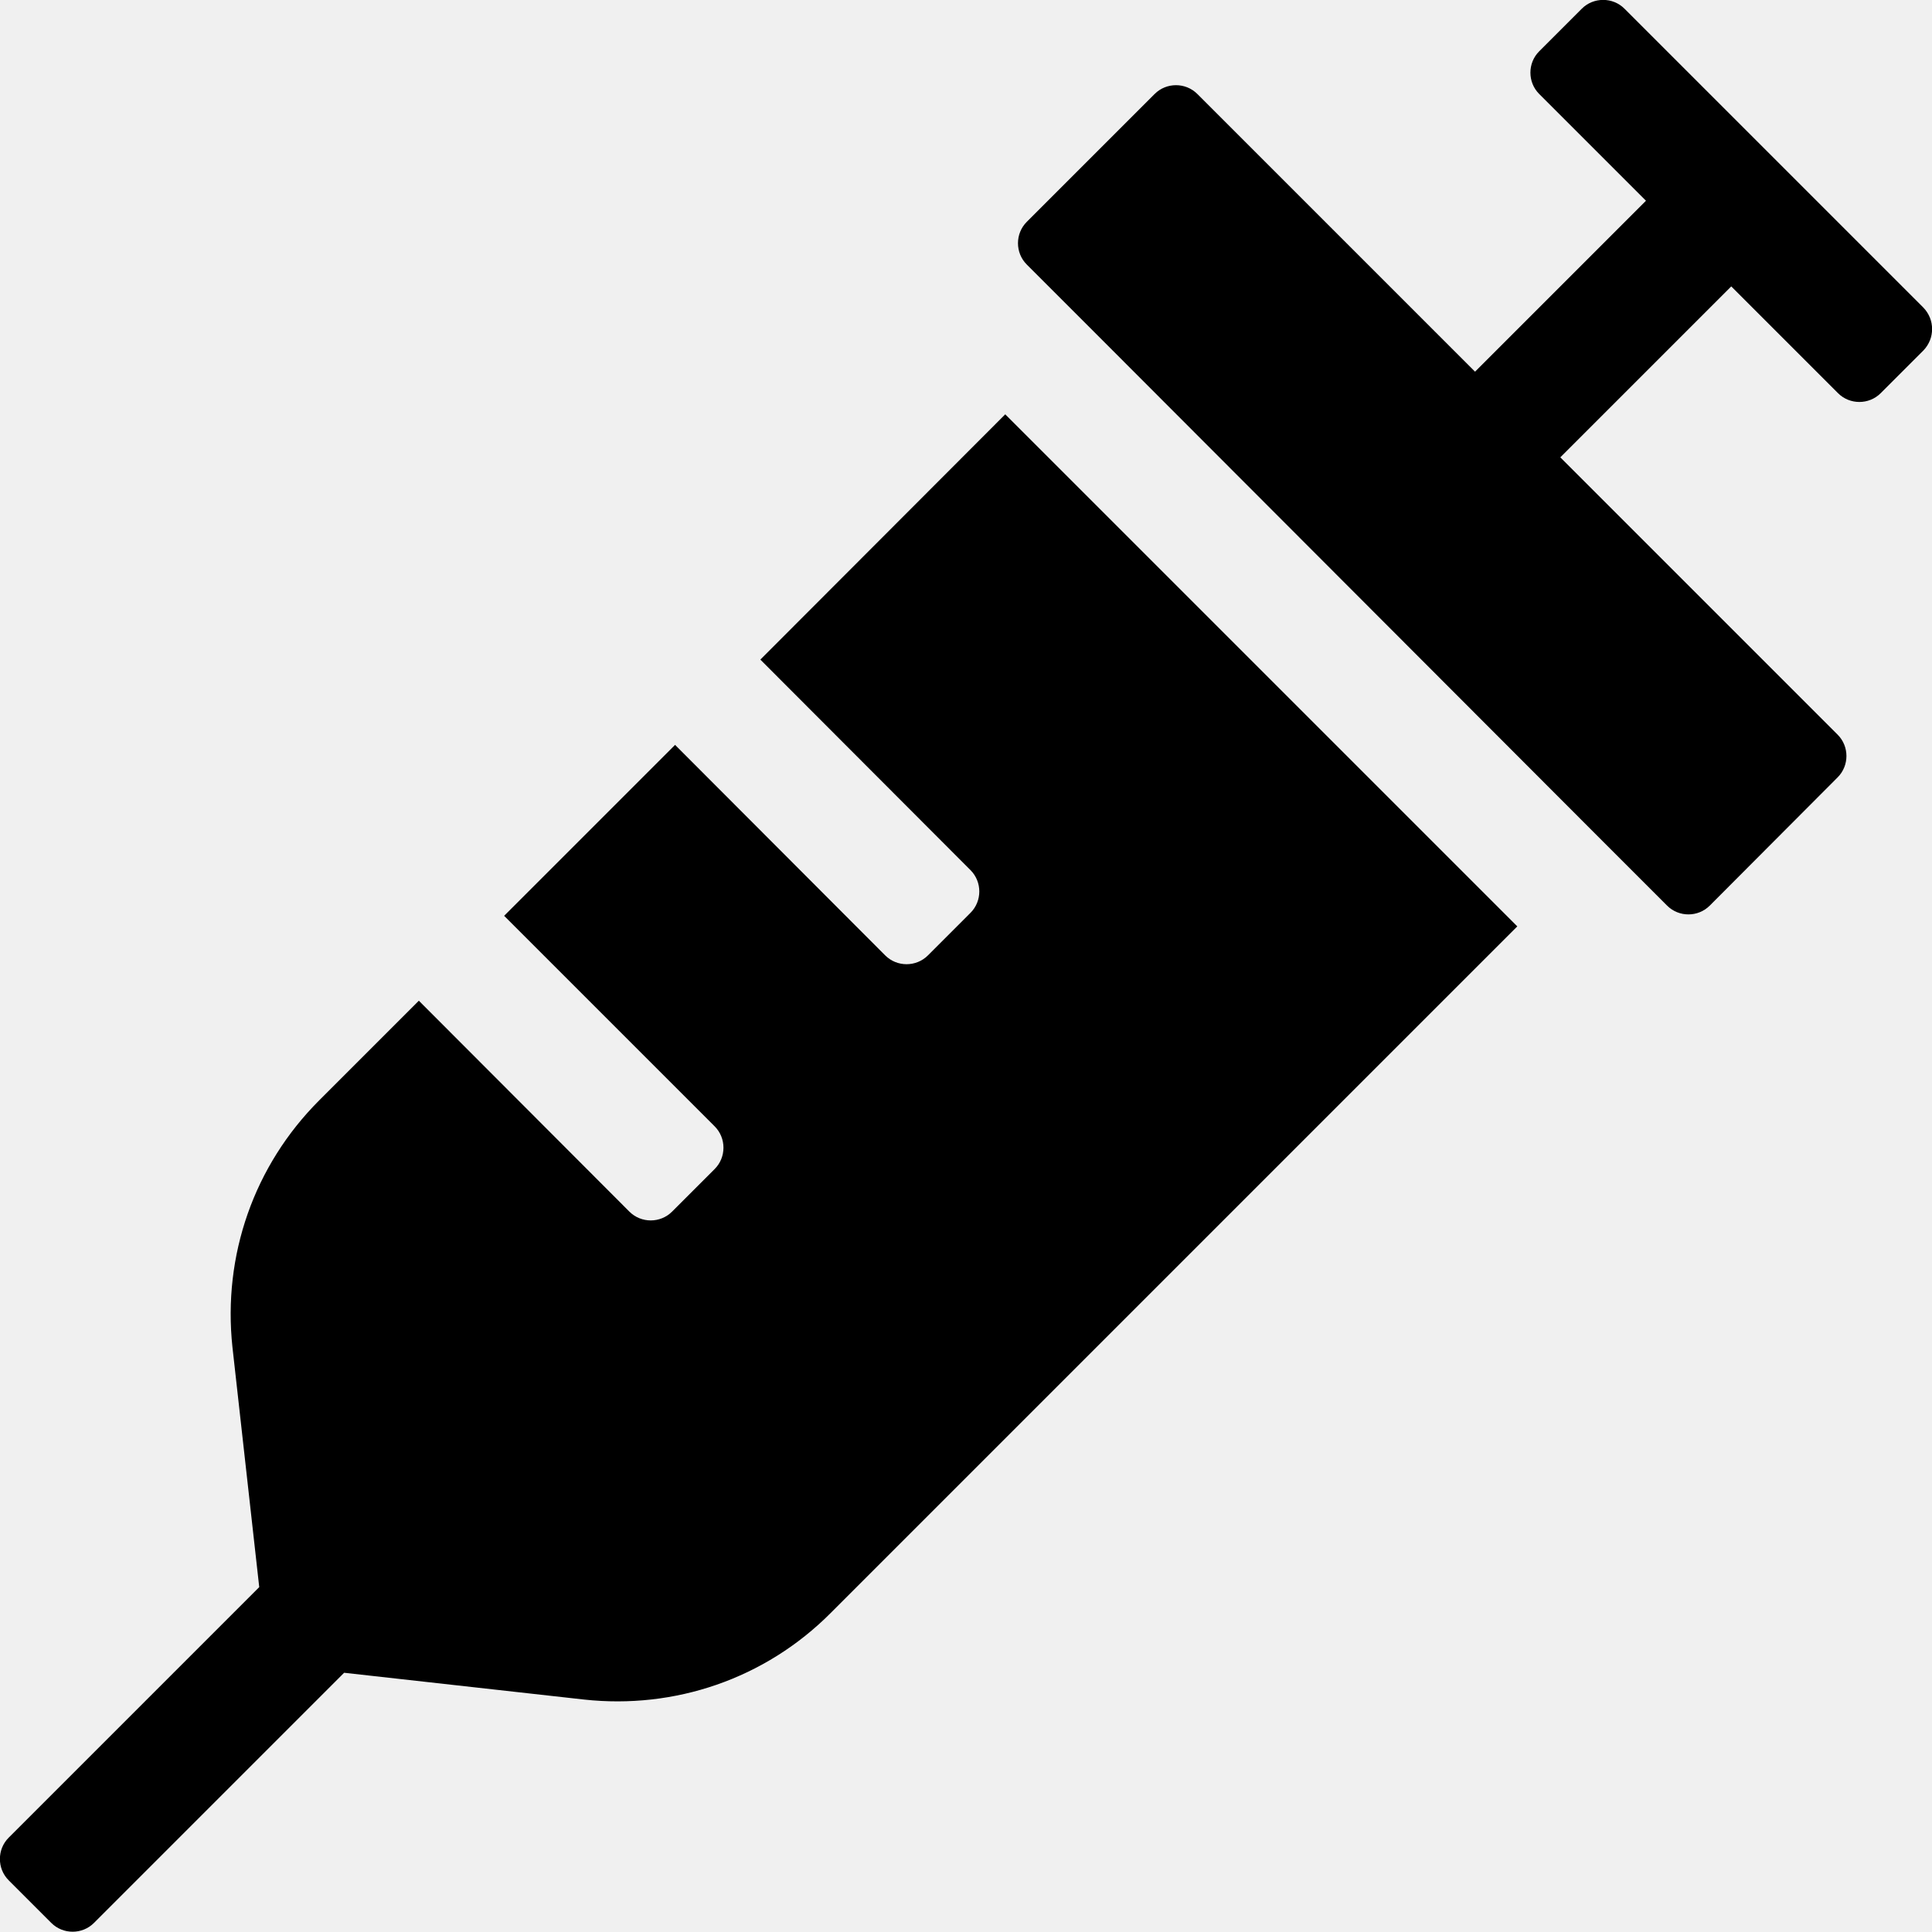
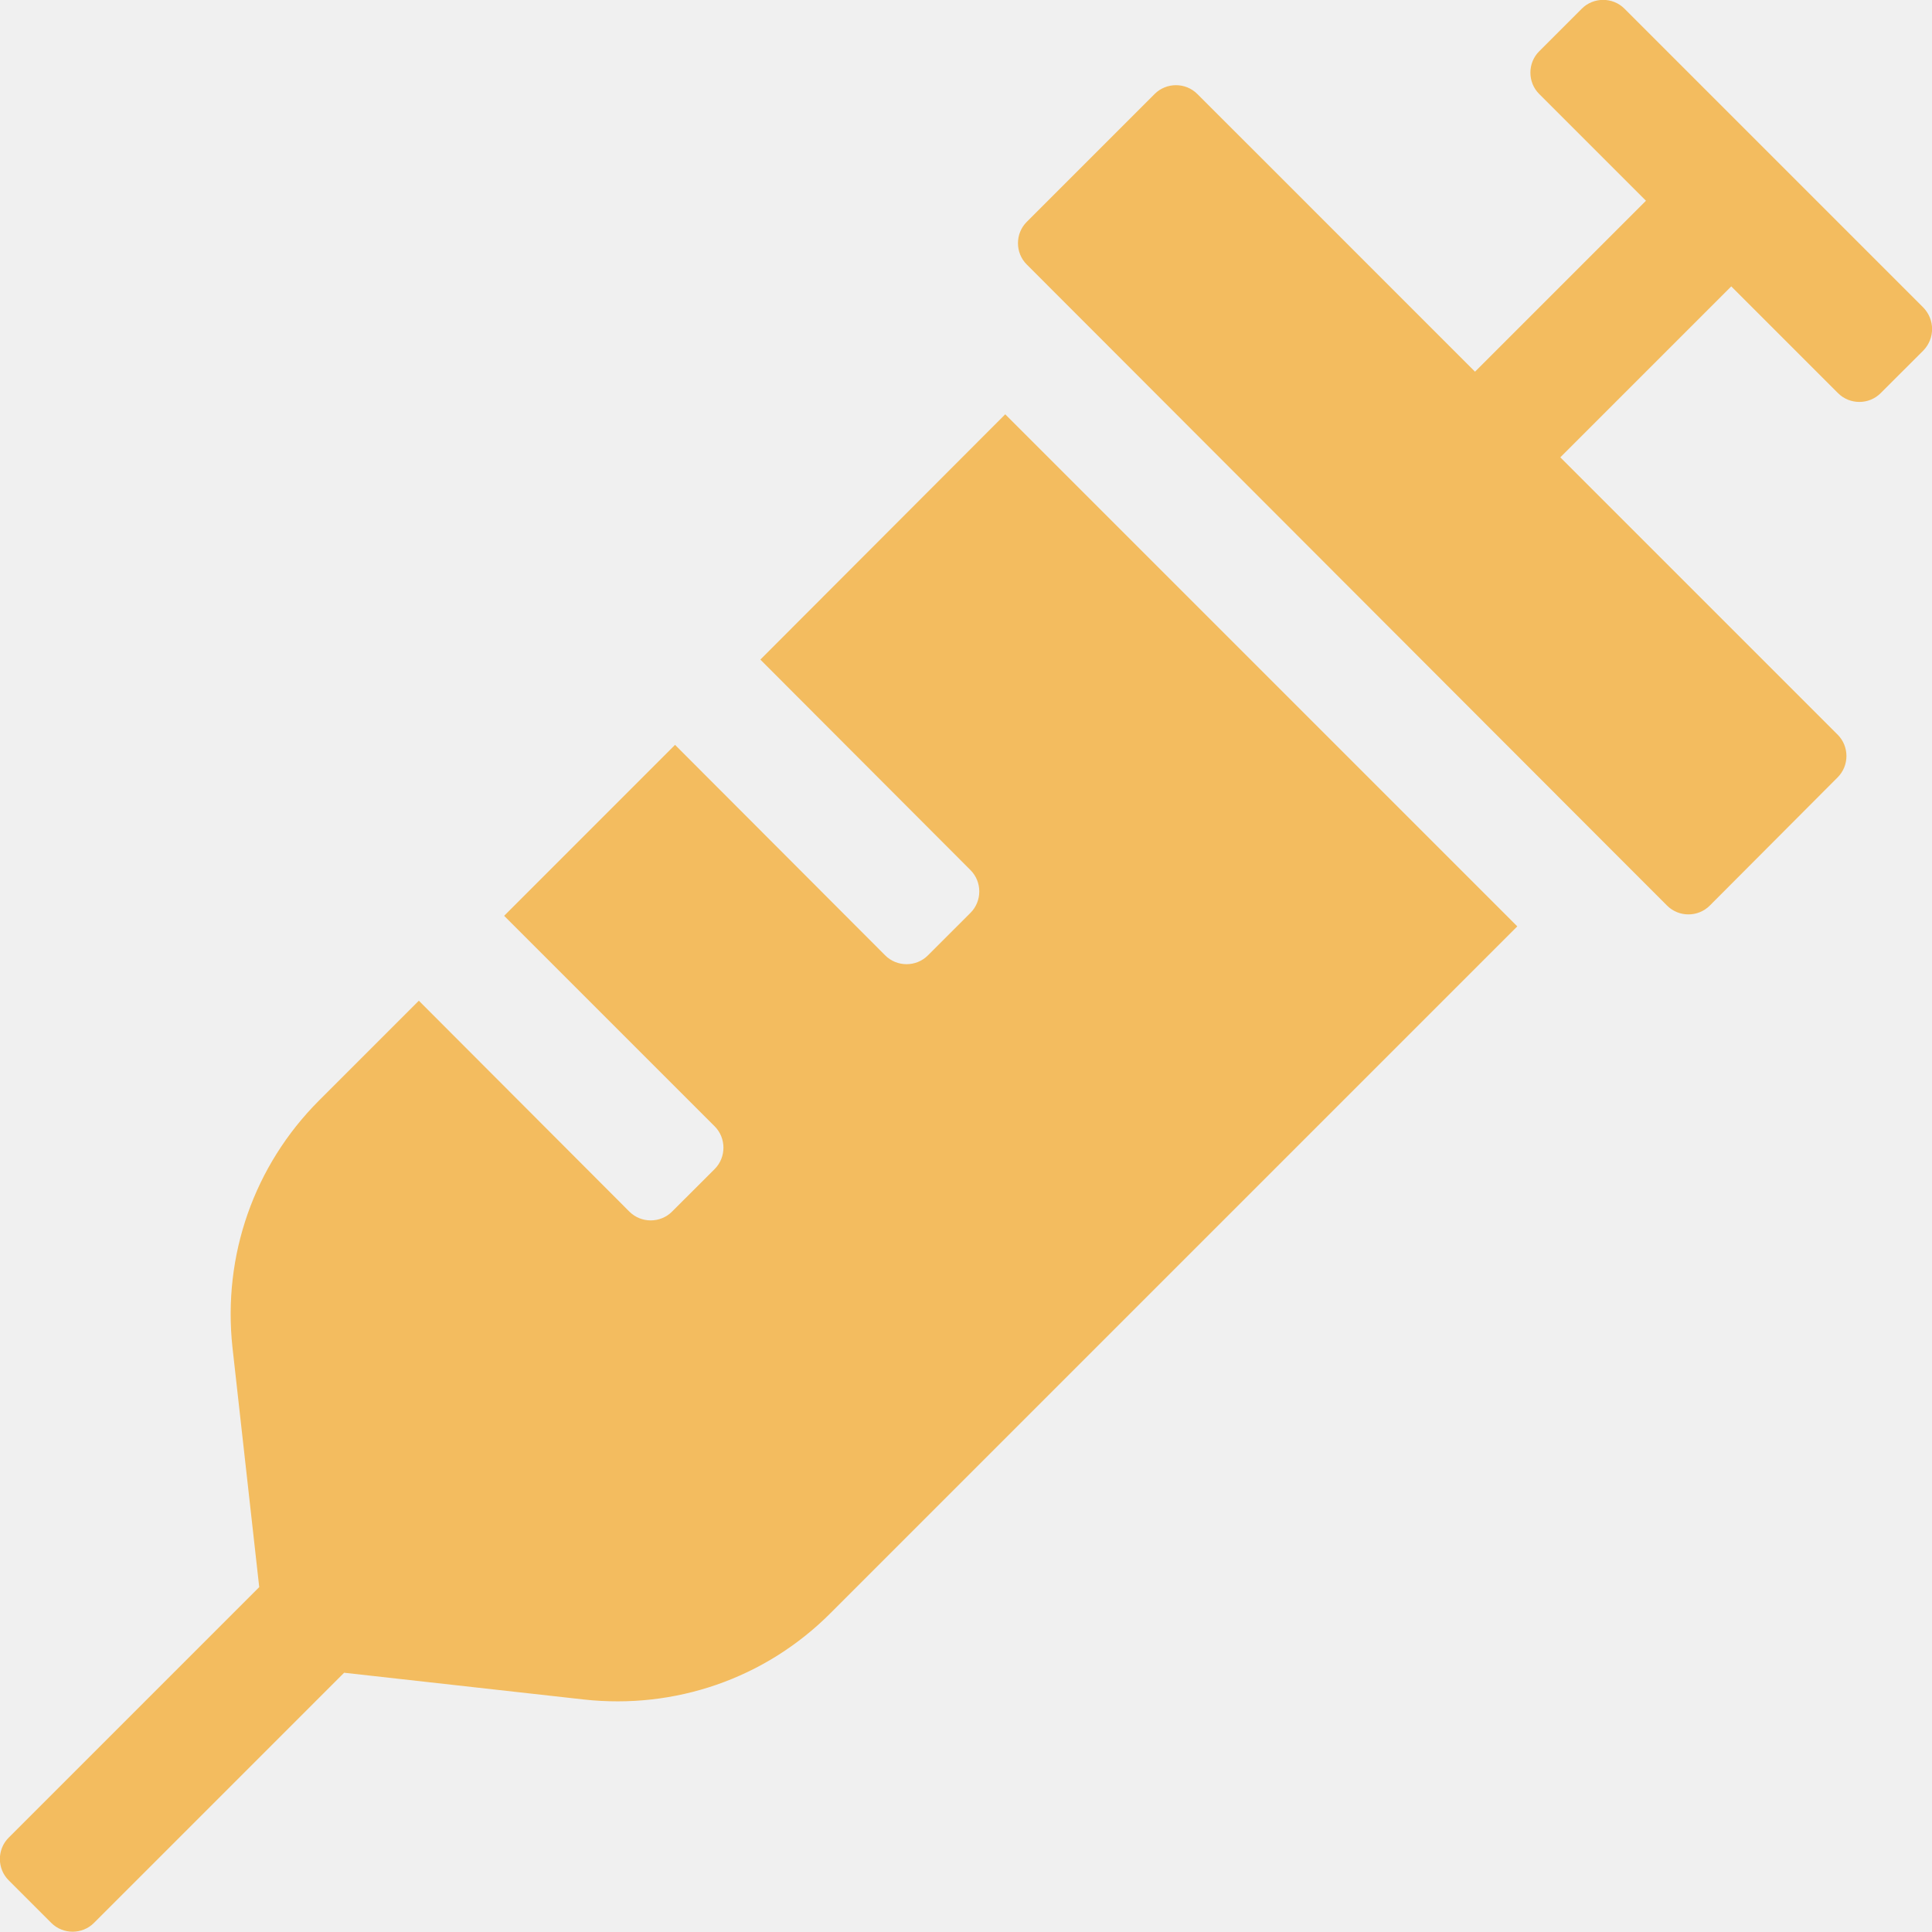
- <svg xmlns="http://www.w3.org/2000/svg" aria-hidden="true" focusable="false" data-prefix="fas" data-icon="syringe" class="svg-inline--fa fa-syringe fa-w-16" role="img" viewBox="0 0 512 512">
-   <path fill="currentColor" d="M201.5 174.8l55.7 55.8c3.1 3.1 3.1 8.2 0 11.3l-11.3 11.3c-3.1 3.1-8.2 3.1-11.3 0l-55.7-55.8-45.3 45.3 55.8 55.8c3.1 3.1 3.1 8.2 0 11.3l-11.3 11.3c-3.1 3.1-8.2 3.1-11.3 0L111 265.2l-26.4 26.4c-17.3 17.3-25.6 41.1-23 65.4l7.1 63.6L2.3 487c-3.1 3.1-3.1 8.2 0 11.3l11.3 11.3c3.1 3.1 8.2 3.1 11.3 0l66.3-66.3 63.6 7.1c23.9 2.6 47.9-5.4 65.4-23l181.9-181.9-135.7-135.7-64.9 65zm308.2-93.3L430.5 2.3c-3.1-3.1-8.2-3.1-11.3 0l-11.3 11.3c-3.1 3.1-3.1 8.2 0 11.3l28.3 28.3-45.3 45.3-56.6-56.6-17-17c-3.1-3.1-8.2-3.1-11.3 0l-33.9 33.9c-3.1 3.1-3.1 8.2 0 11.3l17 17L424.8 223l17 17c3.1 3.1 8.2 3.1 11.3 0l33.9-34c3.1-3.1 3.1-8.2 0-11.3l-73.5-73.5 45.3-45.3 28.3 28.3c3.1 3.1 8.2 3.1 11.3 0l11.3-11.3c3.1-3.2 3.1-8.2 0-11.4z" />
+ <svg xmlns="http://www.w3.org/2000/svg" width="52" height="52" viewBox="0 0 52 52" fill="none">
+   <g clip-path="url(#clip0)">
+     <path d="M20.465 17.753L26.122 23.42C26.436 23.735 26.436 24.253 26.122 24.568L24.974 25.715C24.659 26.03 24.141 26.03 23.826 25.715L18.169 20.048L13.569 24.649L19.236 30.316C19.55 30.631 19.55 31.149 19.236 31.464L18.088 32.611C17.773 32.926 17.255 32.926 16.94 32.611L11.273 26.934L8.592 29.615C6.835 31.372 5.992 33.79 6.256 36.258L6.977 42.717L0.233 49.461C-0.082 49.776 -0.082 50.294 0.233 50.608L1.381 51.756C1.696 52.071 2.214 52.071 2.529 51.756L9.262 45.022L15.722 45.743C18.149 46.008 20.586 45.195 22.364 43.407L40.838 24.933L27.056 11.151L20.465 17.753ZM51.766 8.277L43.722 0.233C43.407 -0.082 42.89 -0.082 42.575 0.233L41.427 1.381C41.112 1.696 41.112 2.214 41.427 2.529L44.301 5.403L39.7 10.004L33.952 4.255L32.225 2.529C31.911 2.214 31.393 2.214 31.078 2.529L27.635 5.972C27.32 6.286 27.32 6.804 27.635 7.119L29.361 8.846L43.144 22.648L44.87 24.375C45.185 24.69 45.703 24.69 46.018 24.375L49.461 20.922C49.776 20.607 49.776 20.089 49.461 19.774L41.996 12.309L46.597 7.708L49.471 10.582C49.786 10.897 50.304 10.897 50.618 10.582L51.766 9.435C52.081 9.11 52.081 8.602 51.766 8.277Z" fill="#F3BC5F" />
+   </g>
+   <defs>
+     <clipPath id="clip0">
+       <rect width="52" height="52" fill="white" />
+     </clipPath>
+   </defs>
</svg>
